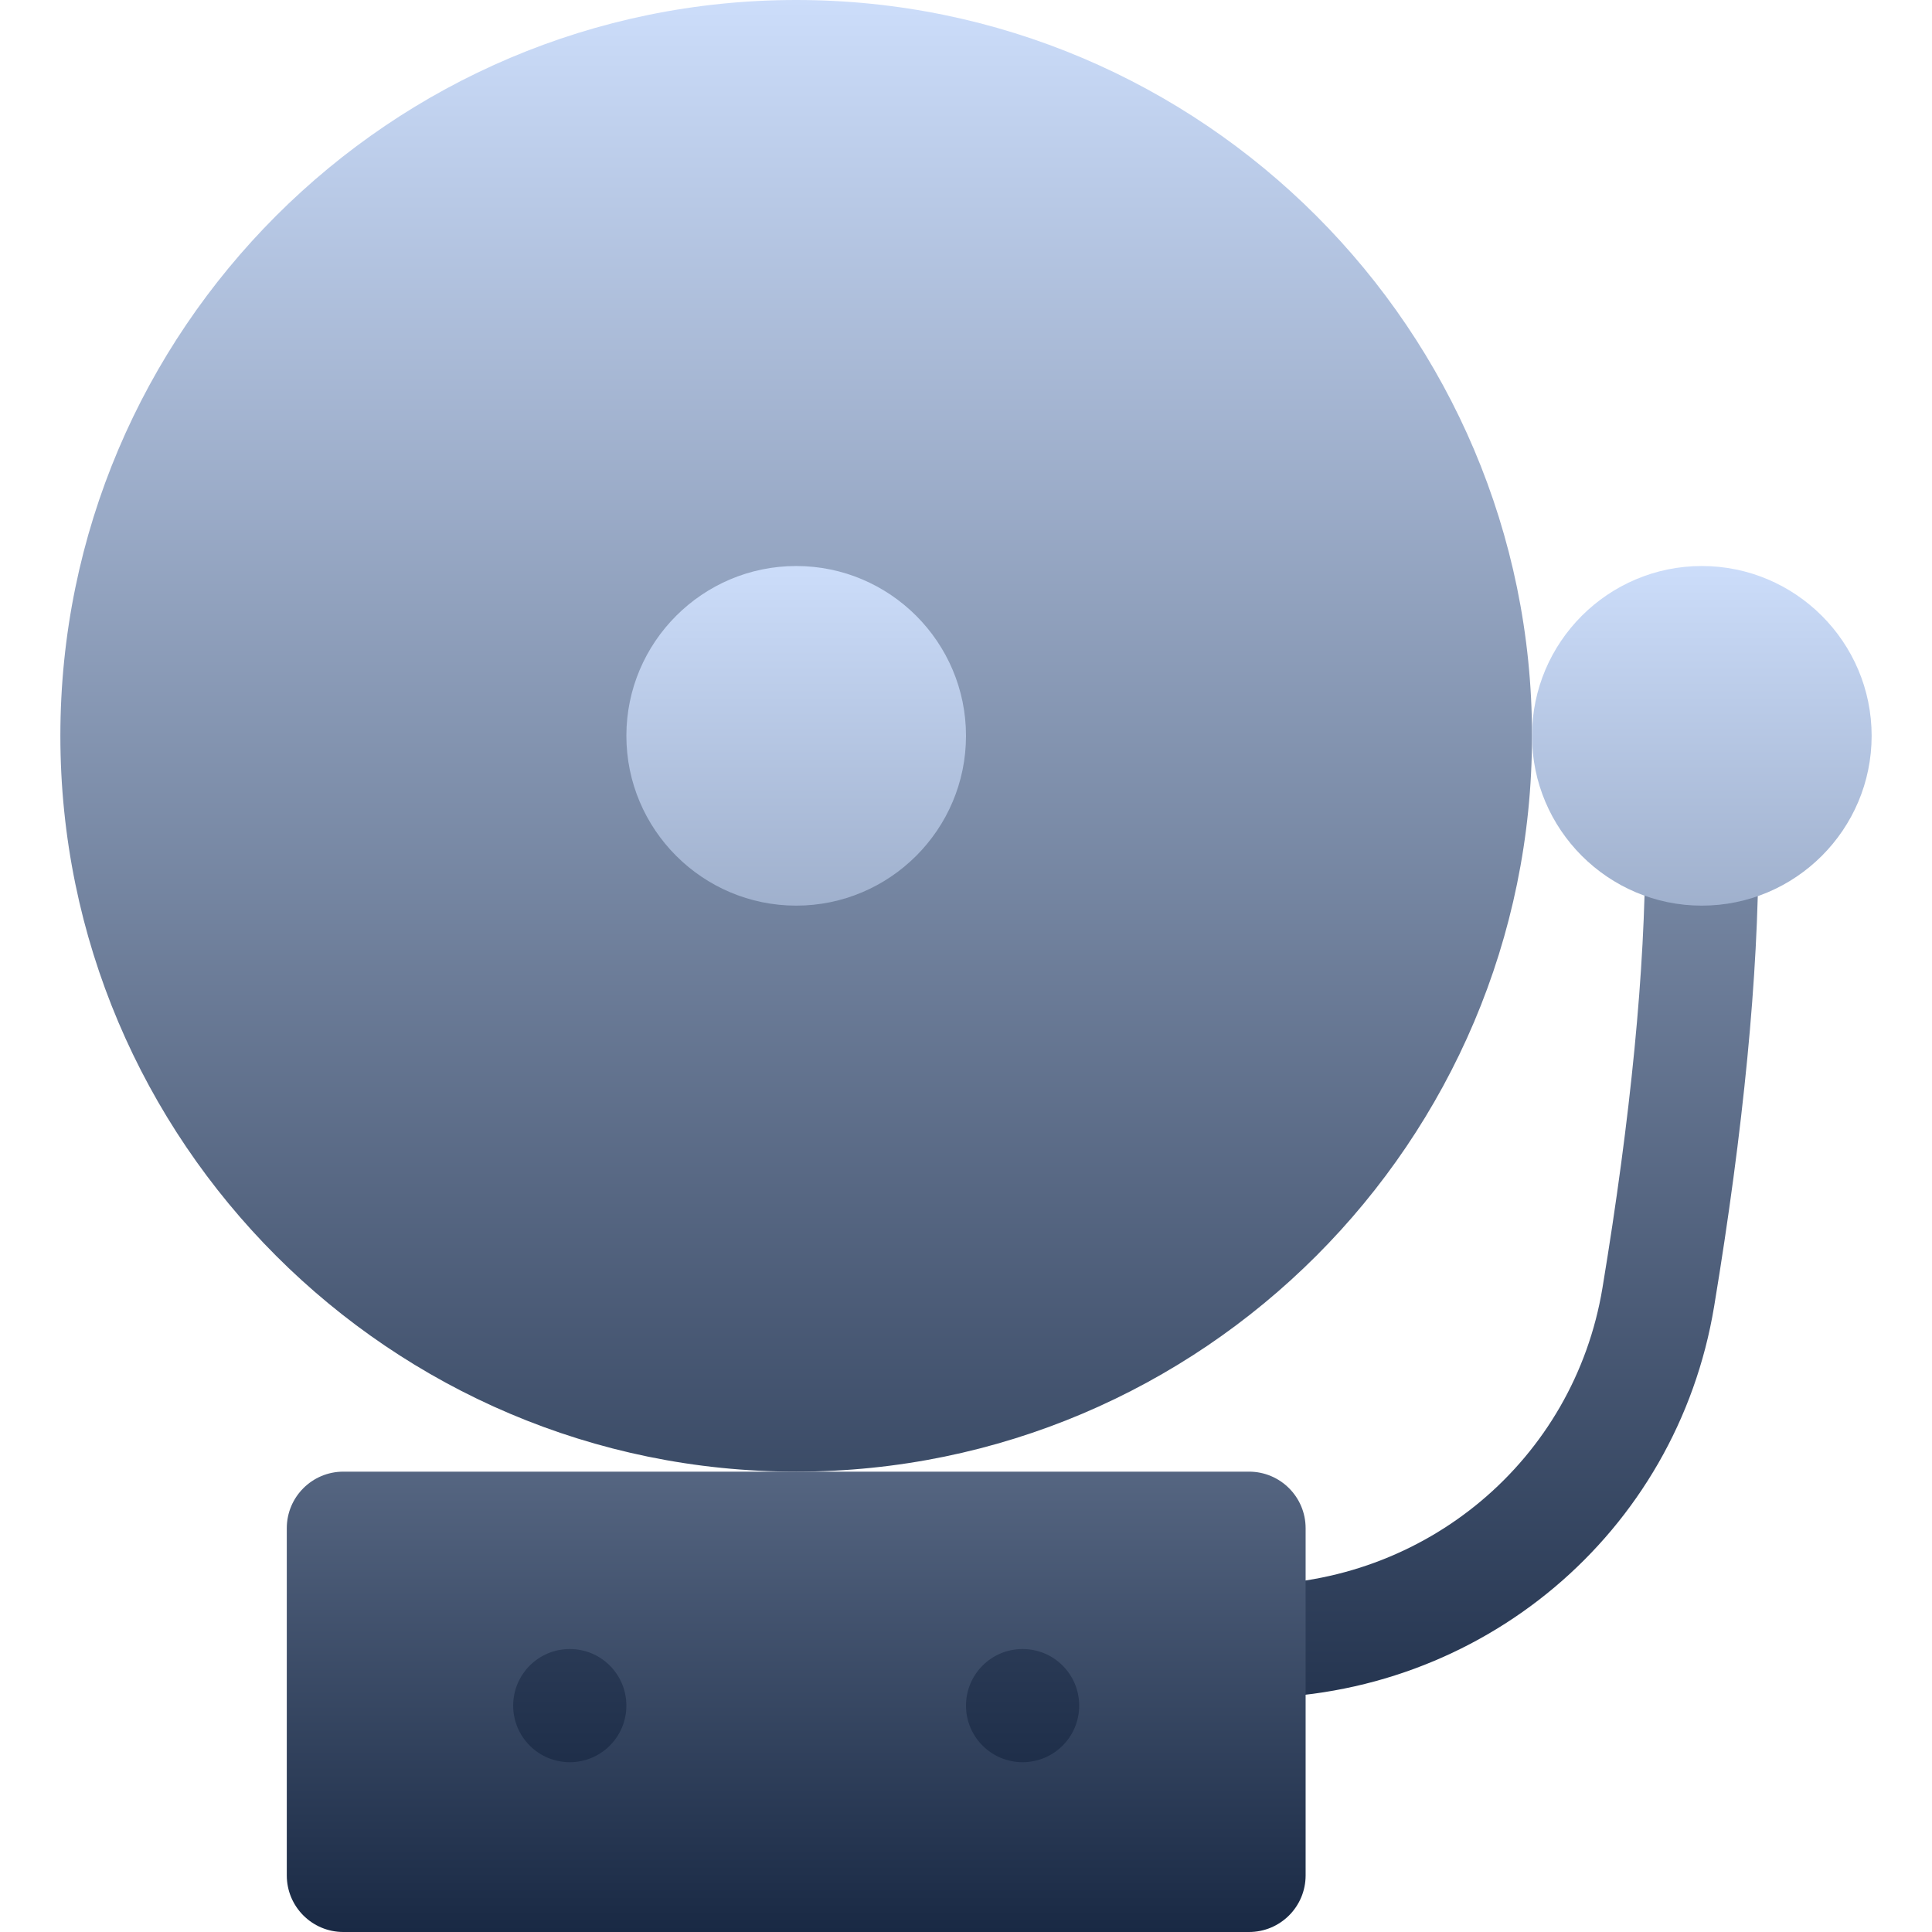
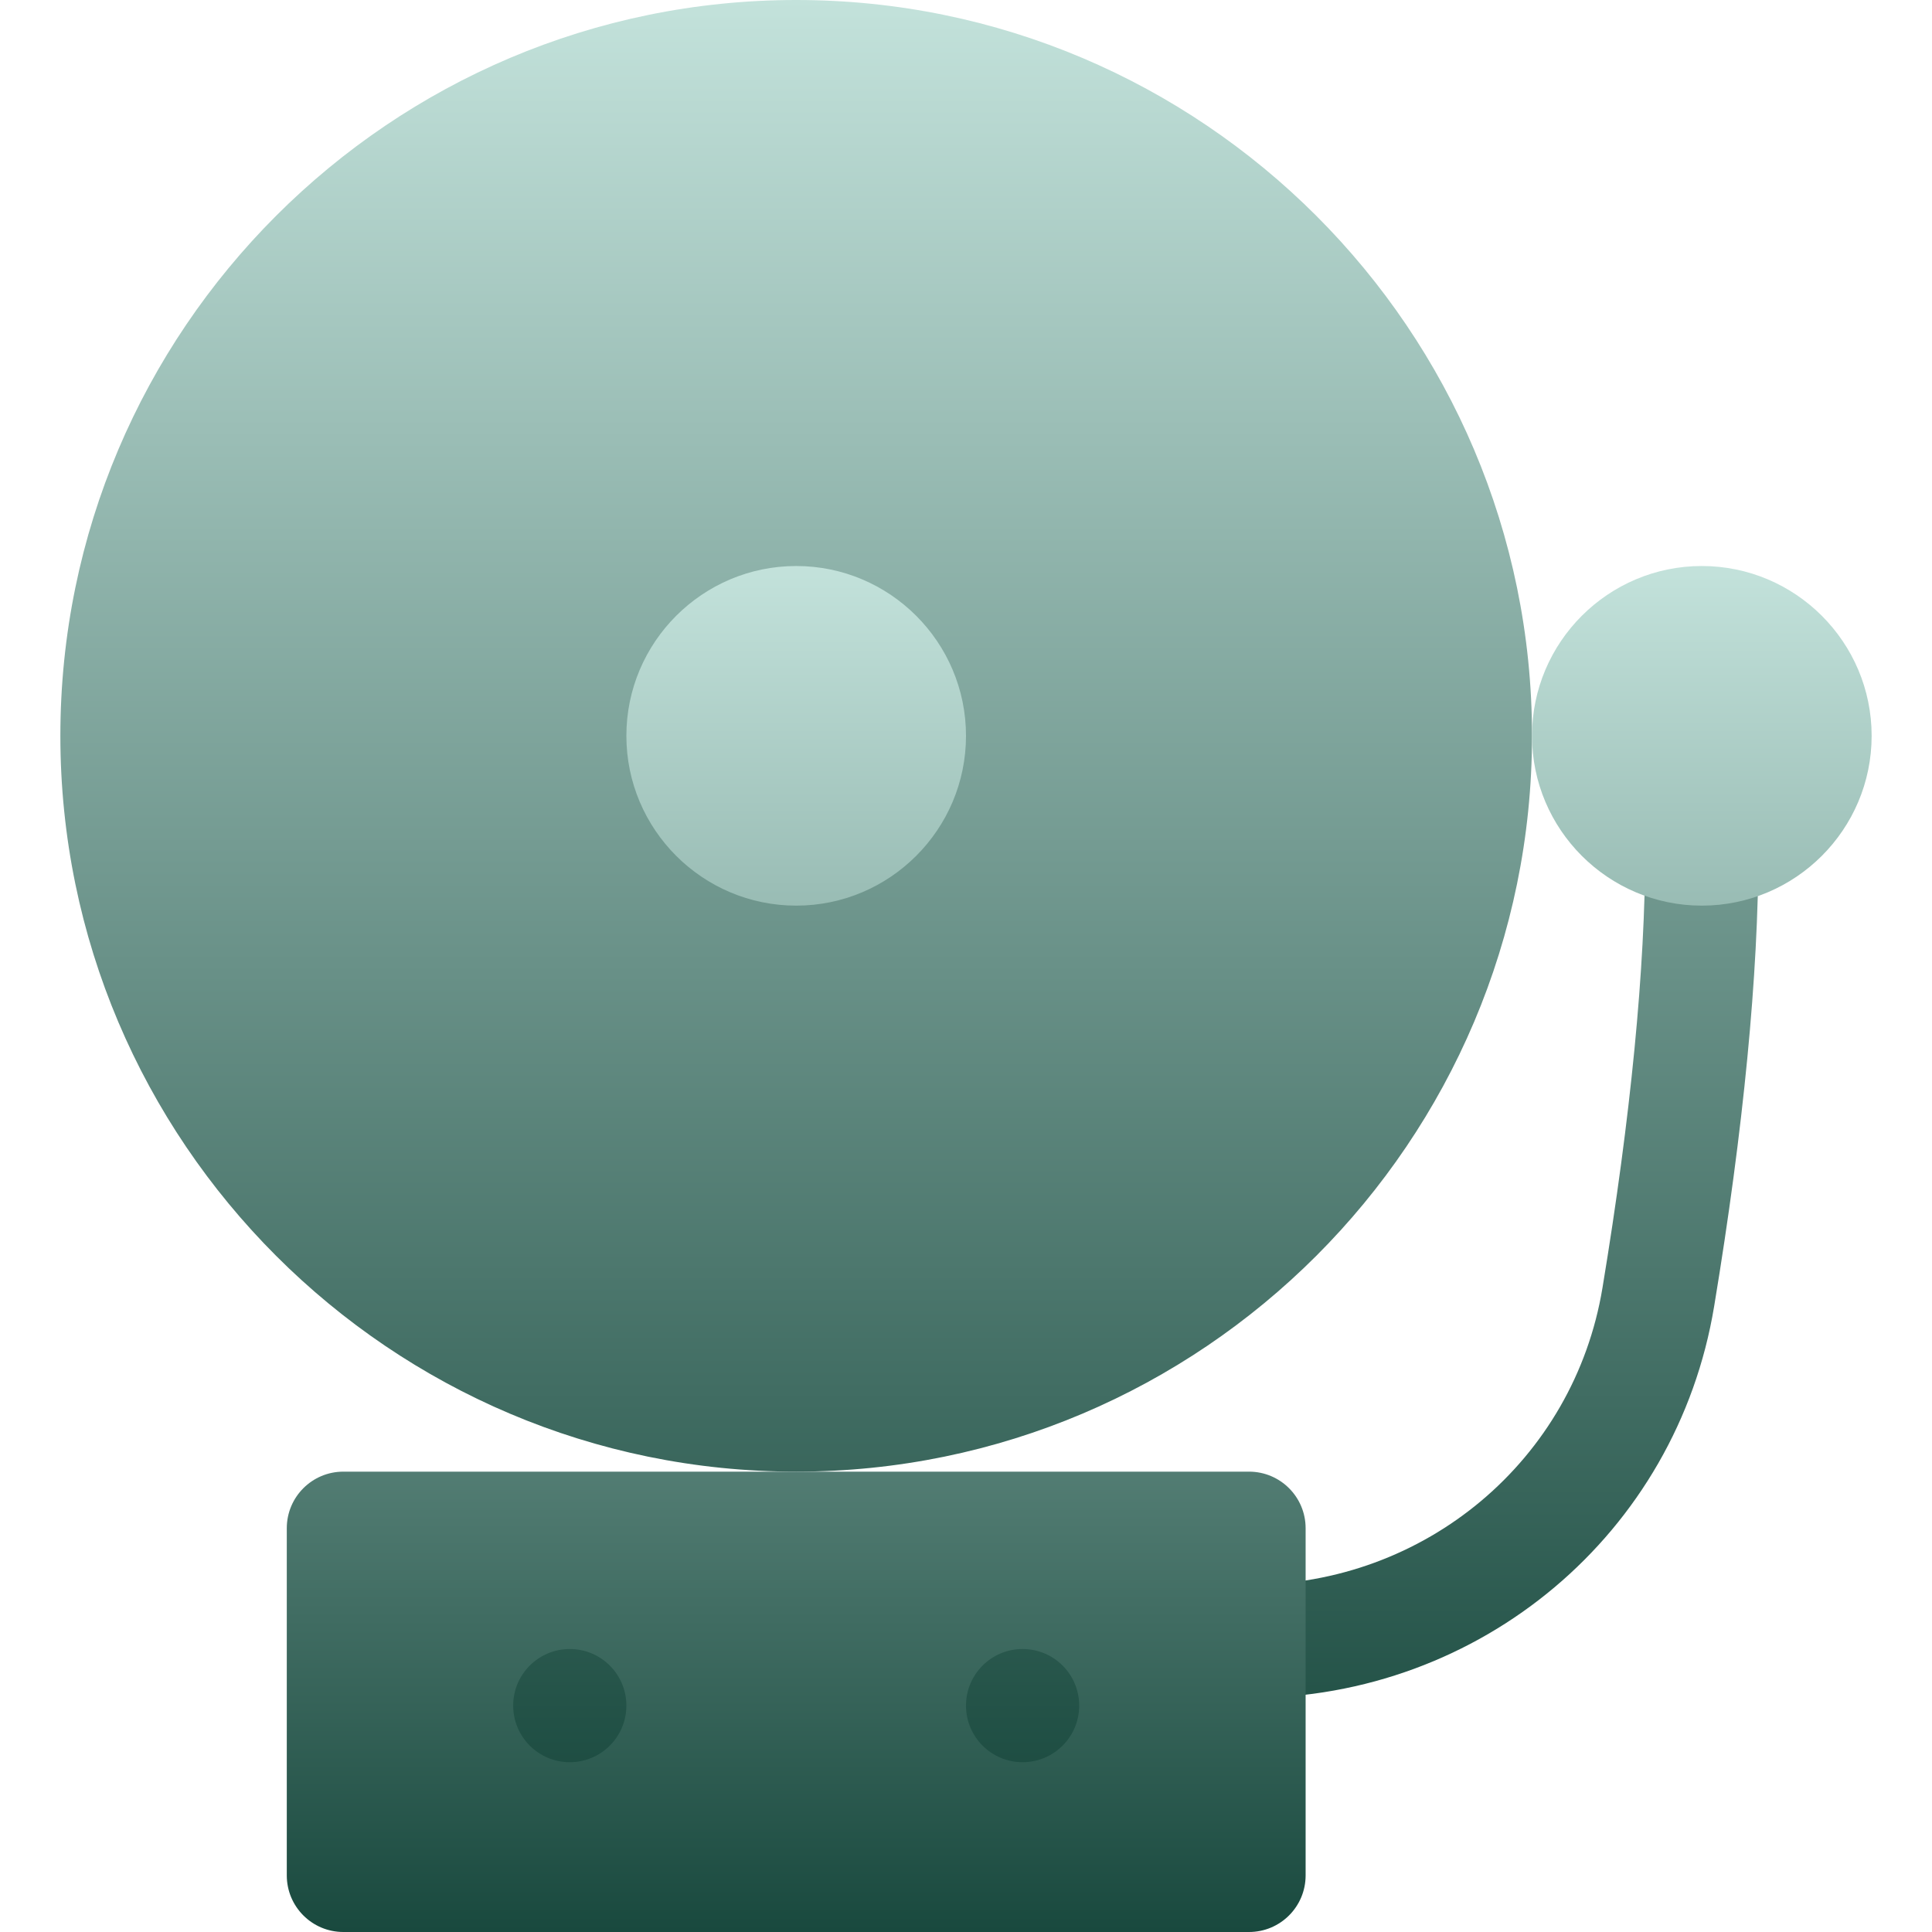
<svg xmlns="http://www.w3.org/2000/svg" width="61" height="61" viewBox="0 0 61 61" fill="none">
-   <path d="M53.732 25.02C52.745 25.02 51.945 25.819 51.945 26.807C51.945 30.582 51.492 35.243 50.596 40.66C49.697 46.095 45.005 50.039 39.435 50.039C38.448 50.039 37.648 50.838 37.648 51.826C37.648 52.814 38.448 53.613 39.435 53.613C46.762 53.613 52.938 48.411 54.122 41.243C55.05 35.634 55.52 30.777 55.52 26.807C55.52 25.819 54.72 25.02 53.732 25.02ZM48.371 23.232C48.371 10.422 37.949 0 25.139 0C12.329 0 1.906 10.422 1.906 23.232C1.906 36.042 12.329 46.465 25.139 46.465C37.949 46.465 48.371 36.042 48.371 23.232ZM32.287 50.277C30.315 50.277 28.713 51.881 28.713 53.852C28.713 55.822 30.315 57.426 32.287 57.426C34.259 57.426 35.861 55.822 35.861 53.852C35.861 51.881 34.259 50.277 32.287 50.277ZM17.99 50.277C16.018 50.277 14.416 51.881 14.416 53.852C14.416 55.822 16.018 57.426 17.99 57.426C19.962 57.426 21.564 55.822 21.564 53.852C21.564 51.881 19.962 50.277 17.99 50.277Z" fill="url(#paint0_linear)" />
-   <path d="M25.139 28.594C28.095 28.594 30.5 26.189 30.5 23.232C30.5 20.276 28.095 17.871 25.139 17.871C22.182 17.871 19.777 20.276 19.777 23.232C19.777 26.189 22.182 28.594 25.139 28.594ZM53.732 17.871C50.776 17.871 48.371 20.276 48.371 23.232C48.371 26.189 50.776 28.594 53.732 28.594C56.689 28.594 59.094 26.189 59.094 23.232C59.094 20.276 56.689 17.871 53.732 17.871ZM39.435 46.465H10.842C9.854 46.465 9.055 47.264 9.055 48.252V59.213C9.055 60.201 9.854 61 10.842 61H39.435C40.423 61 41.223 60.201 41.223 59.213V48.252C41.223 47.264 40.423 46.465 39.435 46.465ZM17.99 55.639C17.003 55.639 16.203 54.839 16.203 53.852C16.203 52.864 17.003 52.065 17.99 52.065C18.977 52.065 19.777 52.864 19.777 53.852C19.777 54.839 18.977 55.639 17.99 55.639ZM32.287 55.639C31.3 55.639 30.5 54.839 30.5 53.852C30.5 52.864 31.3 52.065 32.287 52.065C33.274 52.065 34.074 52.864 34.074 53.852C34.074 54.839 33.274 55.639 32.287 55.639Z" fill="url(#paint1_linear)" />
-   <defs>
-     <linearGradient id="paint0_linear" x1="28.713" y1="57.426" x2="28.713" y2="0" gradientUnits="userSpaceOnUse">
-       <stop stop-color="#192944" />
-       <stop offset="1" stop-color="#CCDDFA" />
-     </linearGradient>
-     <linearGradient id="paint1_linear" x1="34.074" y1="61" x2="34.074" y2="17.871" gradientUnits="userSpaceOnUse">
-       <stop stop-color="#192944" />
-       <stop offset="1" stop-color="#CCDDFA" />
-     </linearGradient>
-   </defs>
+   <linearGradient id="type_3_1" x1="28.713" y1="57.426" x2="28.713" y2="0" gradientUnits="userSpaceOnUse">
+     <stop stop-color="#19493e" />
+     <stop offset="1" stop-color="#c3e2db" />
+   </linearGradient>
+   <linearGradient id="type_3_2" x1="34.074" y1="61" x2="34.074" y2="17.871" gradientUnits="userSpaceOnUse">
+     <stop stop-color="#19493e" />
+     <stop offset="1" stop-color="#c3e2db" />
+   </linearGradient>
+   <path d="M53.732 25.02C52.745 25.02 51.945 25.819 51.945 26.807C51.945 30.582 51.492 35.243 50.596 40.66C49.697 46.095 45.005 50.039 39.435 50.039C38.448 50.039 37.648 50.838 37.648 51.826C37.648 52.814 38.448 53.613 39.435 53.613C46.762 53.613 52.938 48.411 54.122 41.243C55.05 35.634 55.52 30.777 55.52 26.807C55.52 25.819 54.72 25.02 53.732 25.02ZM48.371 23.232C48.371 10.422 37.949 0 25.139 0C12.329 0 1.906 10.422 1.906 23.232C1.906 36.042 12.329 46.465 25.139 46.465C37.949 46.465 48.371 36.042 48.371 23.232ZM32.287 50.277C30.315 50.277 28.713 51.881 28.713 53.852C28.713 55.822 30.315 57.426 32.287 57.426C34.259 57.426 35.861 55.822 35.861 53.852C35.861 51.881 34.259 50.277 32.287 50.277ZM17.99 50.277C16.018 50.277 14.416 51.881 14.416 53.852C14.416 55.822 16.018 57.426 17.99 57.426C19.962 57.426 21.564 55.822 21.564 53.852C21.564 51.881 19.962 50.277 17.99 50.277Z" fill="url(#type_3_1)" />
+   <path d="M25.139 28.594C28.095 28.594 30.5 26.189 30.5 23.232C30.5 20.276 28.095 17.871 25.139 17.871C22.182 17.871 19.777 20.276 19.777 23.232C19.777 26.189 22.182 28.594 25.139 28.594ZM53.732 17.871C50.776 17.871 48.371 20.276 48.371 23.232C48.371 26.189 50.776 28.594 53.732 28.594C56.689 28.594 59.094 26.189 59.094 23.232C59.094 20.276 56.689 17.871 53.732 17.871ZM39.435 46.465H10.842C9.854 46.465 9.055 47.264 9.055 48.252V59.213C9.055 60.201 9.854 61 10.842 61H39.435C40.423 61 41.223 60.201 41.223 59.213V48.252C41.223 47.264 40.423 46.465 39.435 46.465ZM17.99 55.639C17.003 55.639 16.203 54.839 16.203 53.852C16.203 52.864 17.003 52.065 17.99 52.065C18.977 52.065 19.777 52.864 19.777 53.852C19.777 54.839 18.977 55.639 17.99 55.639ZM32.287 55.639C31.3 55.639 30.5 54.839 30.5 53.852C30.5 52.864 31.3 52.065 32.287 52.065C33.274 52.065 34.074 52.864 34.074 53.852C34.074 54.839 33.274 55.639 32.287 55.639Z" fill="url(#type_3_2)" />
</svg>
